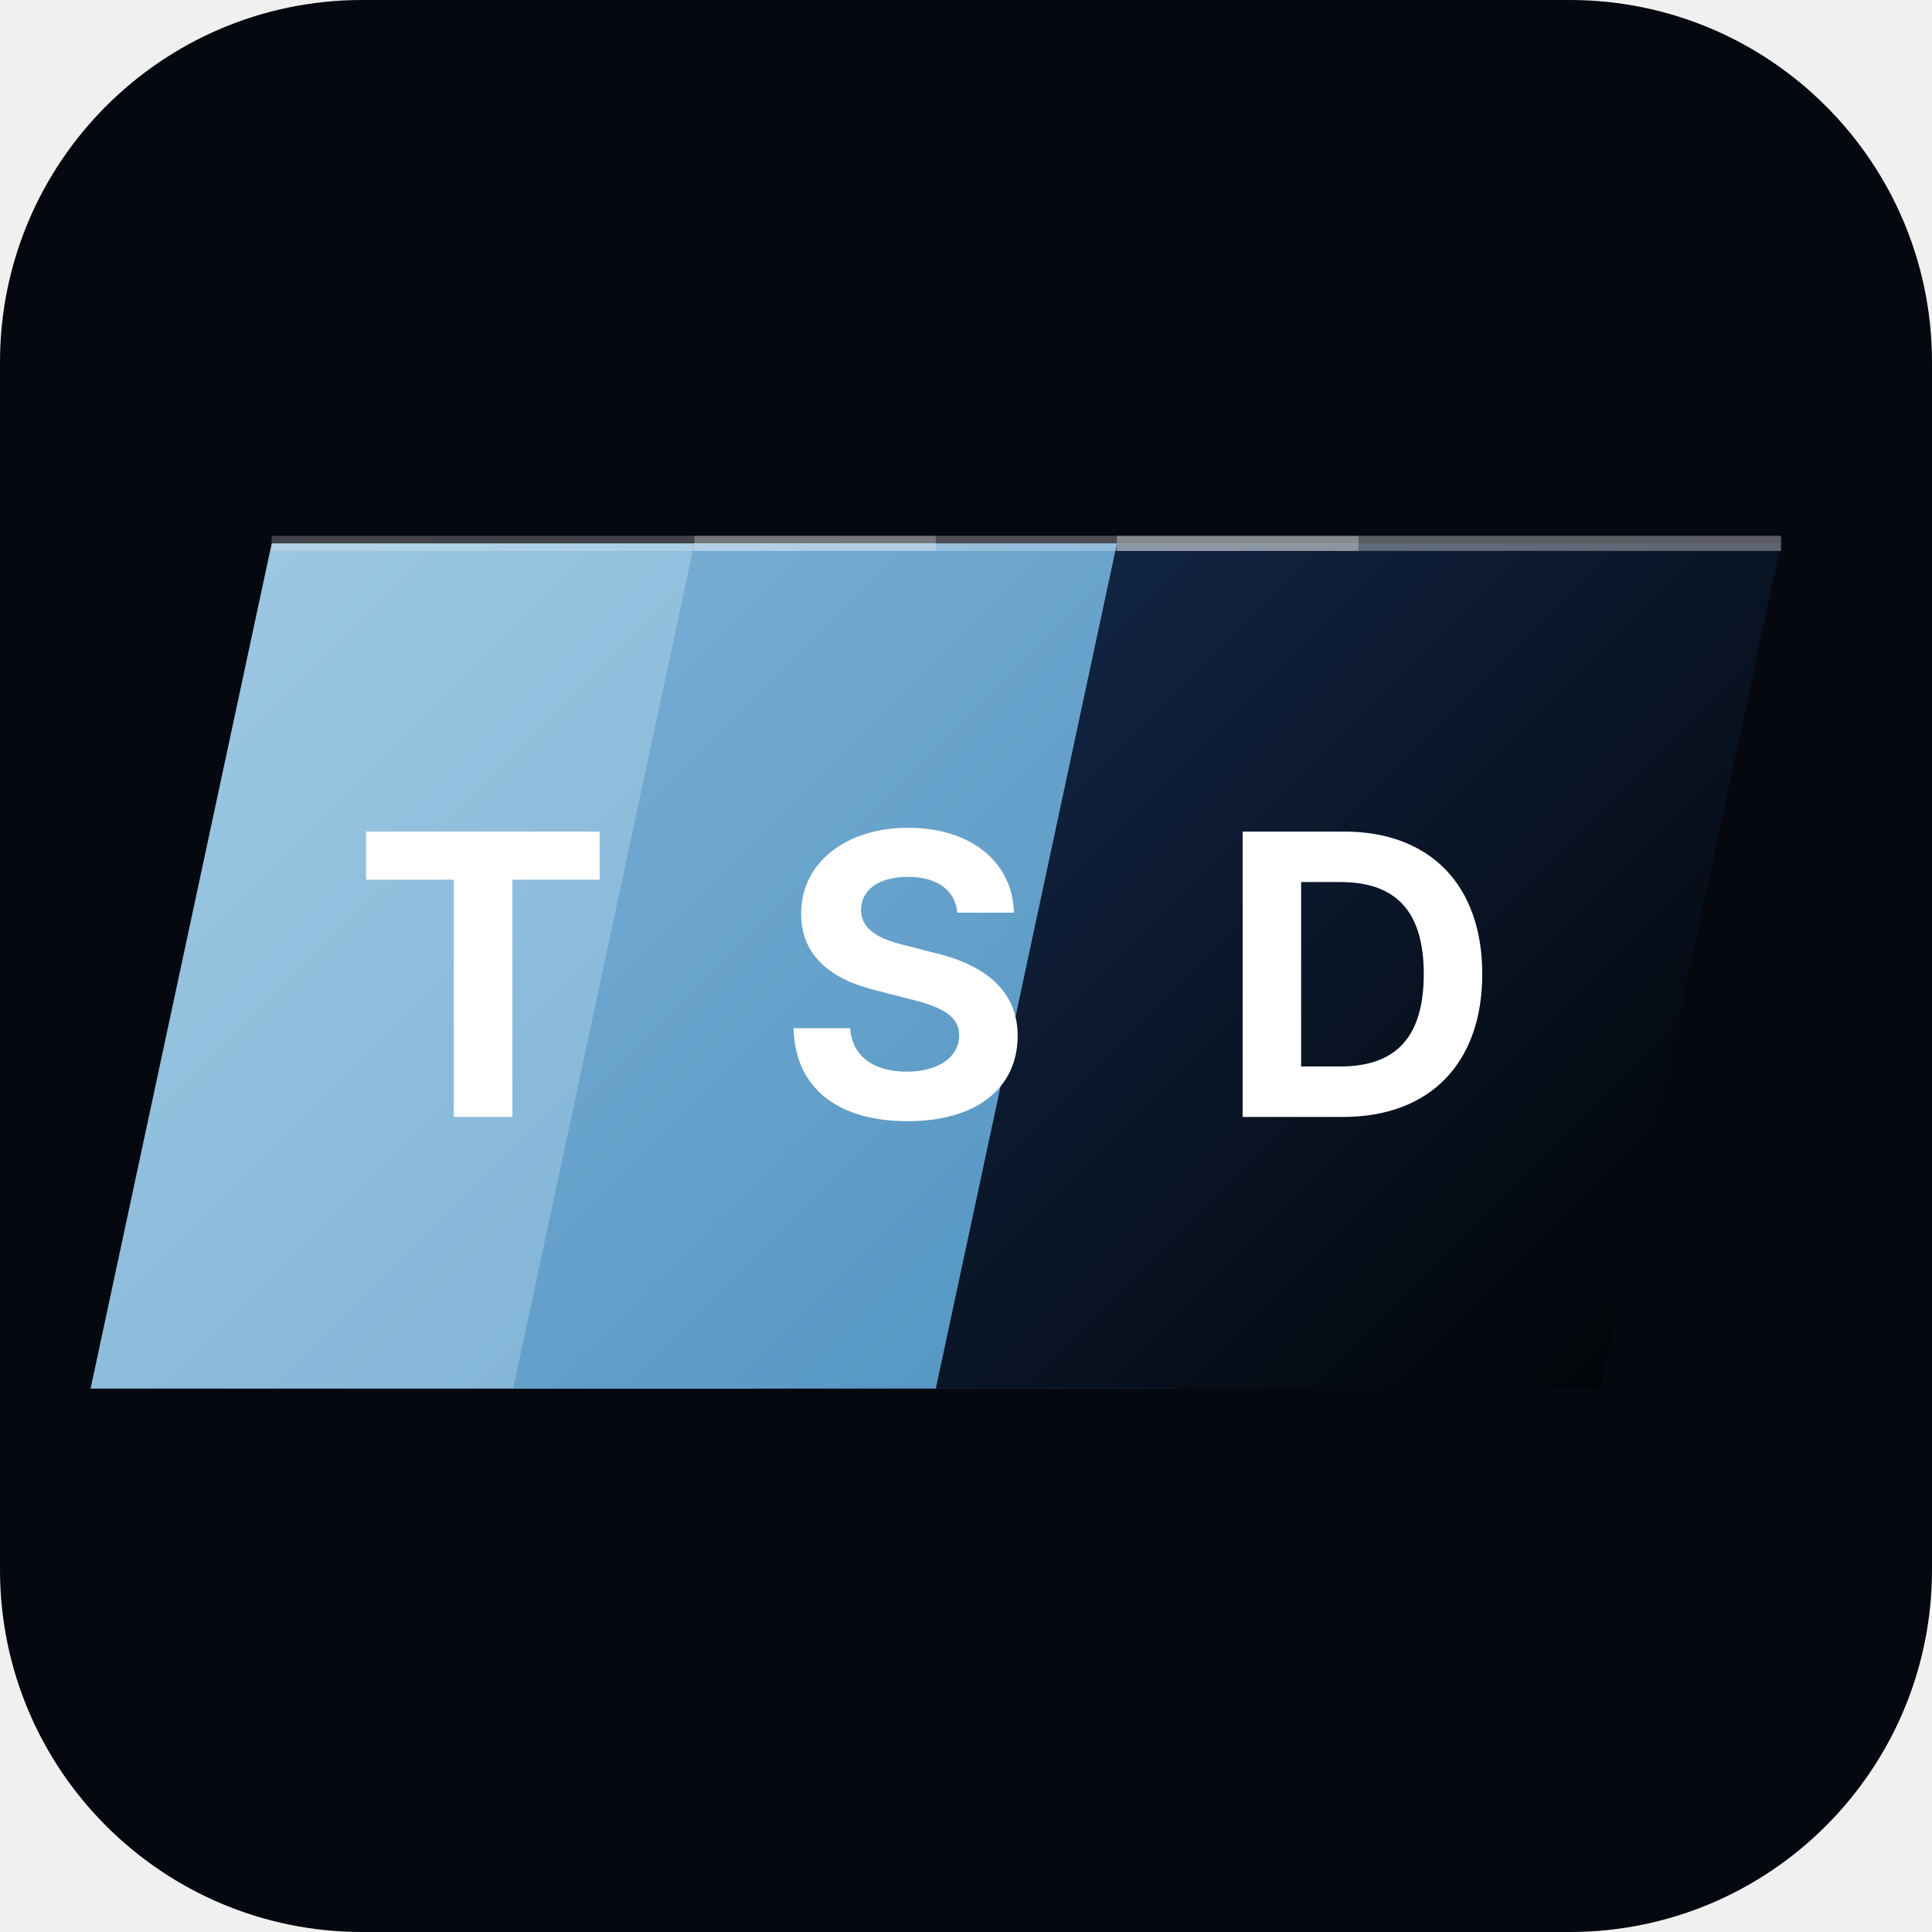
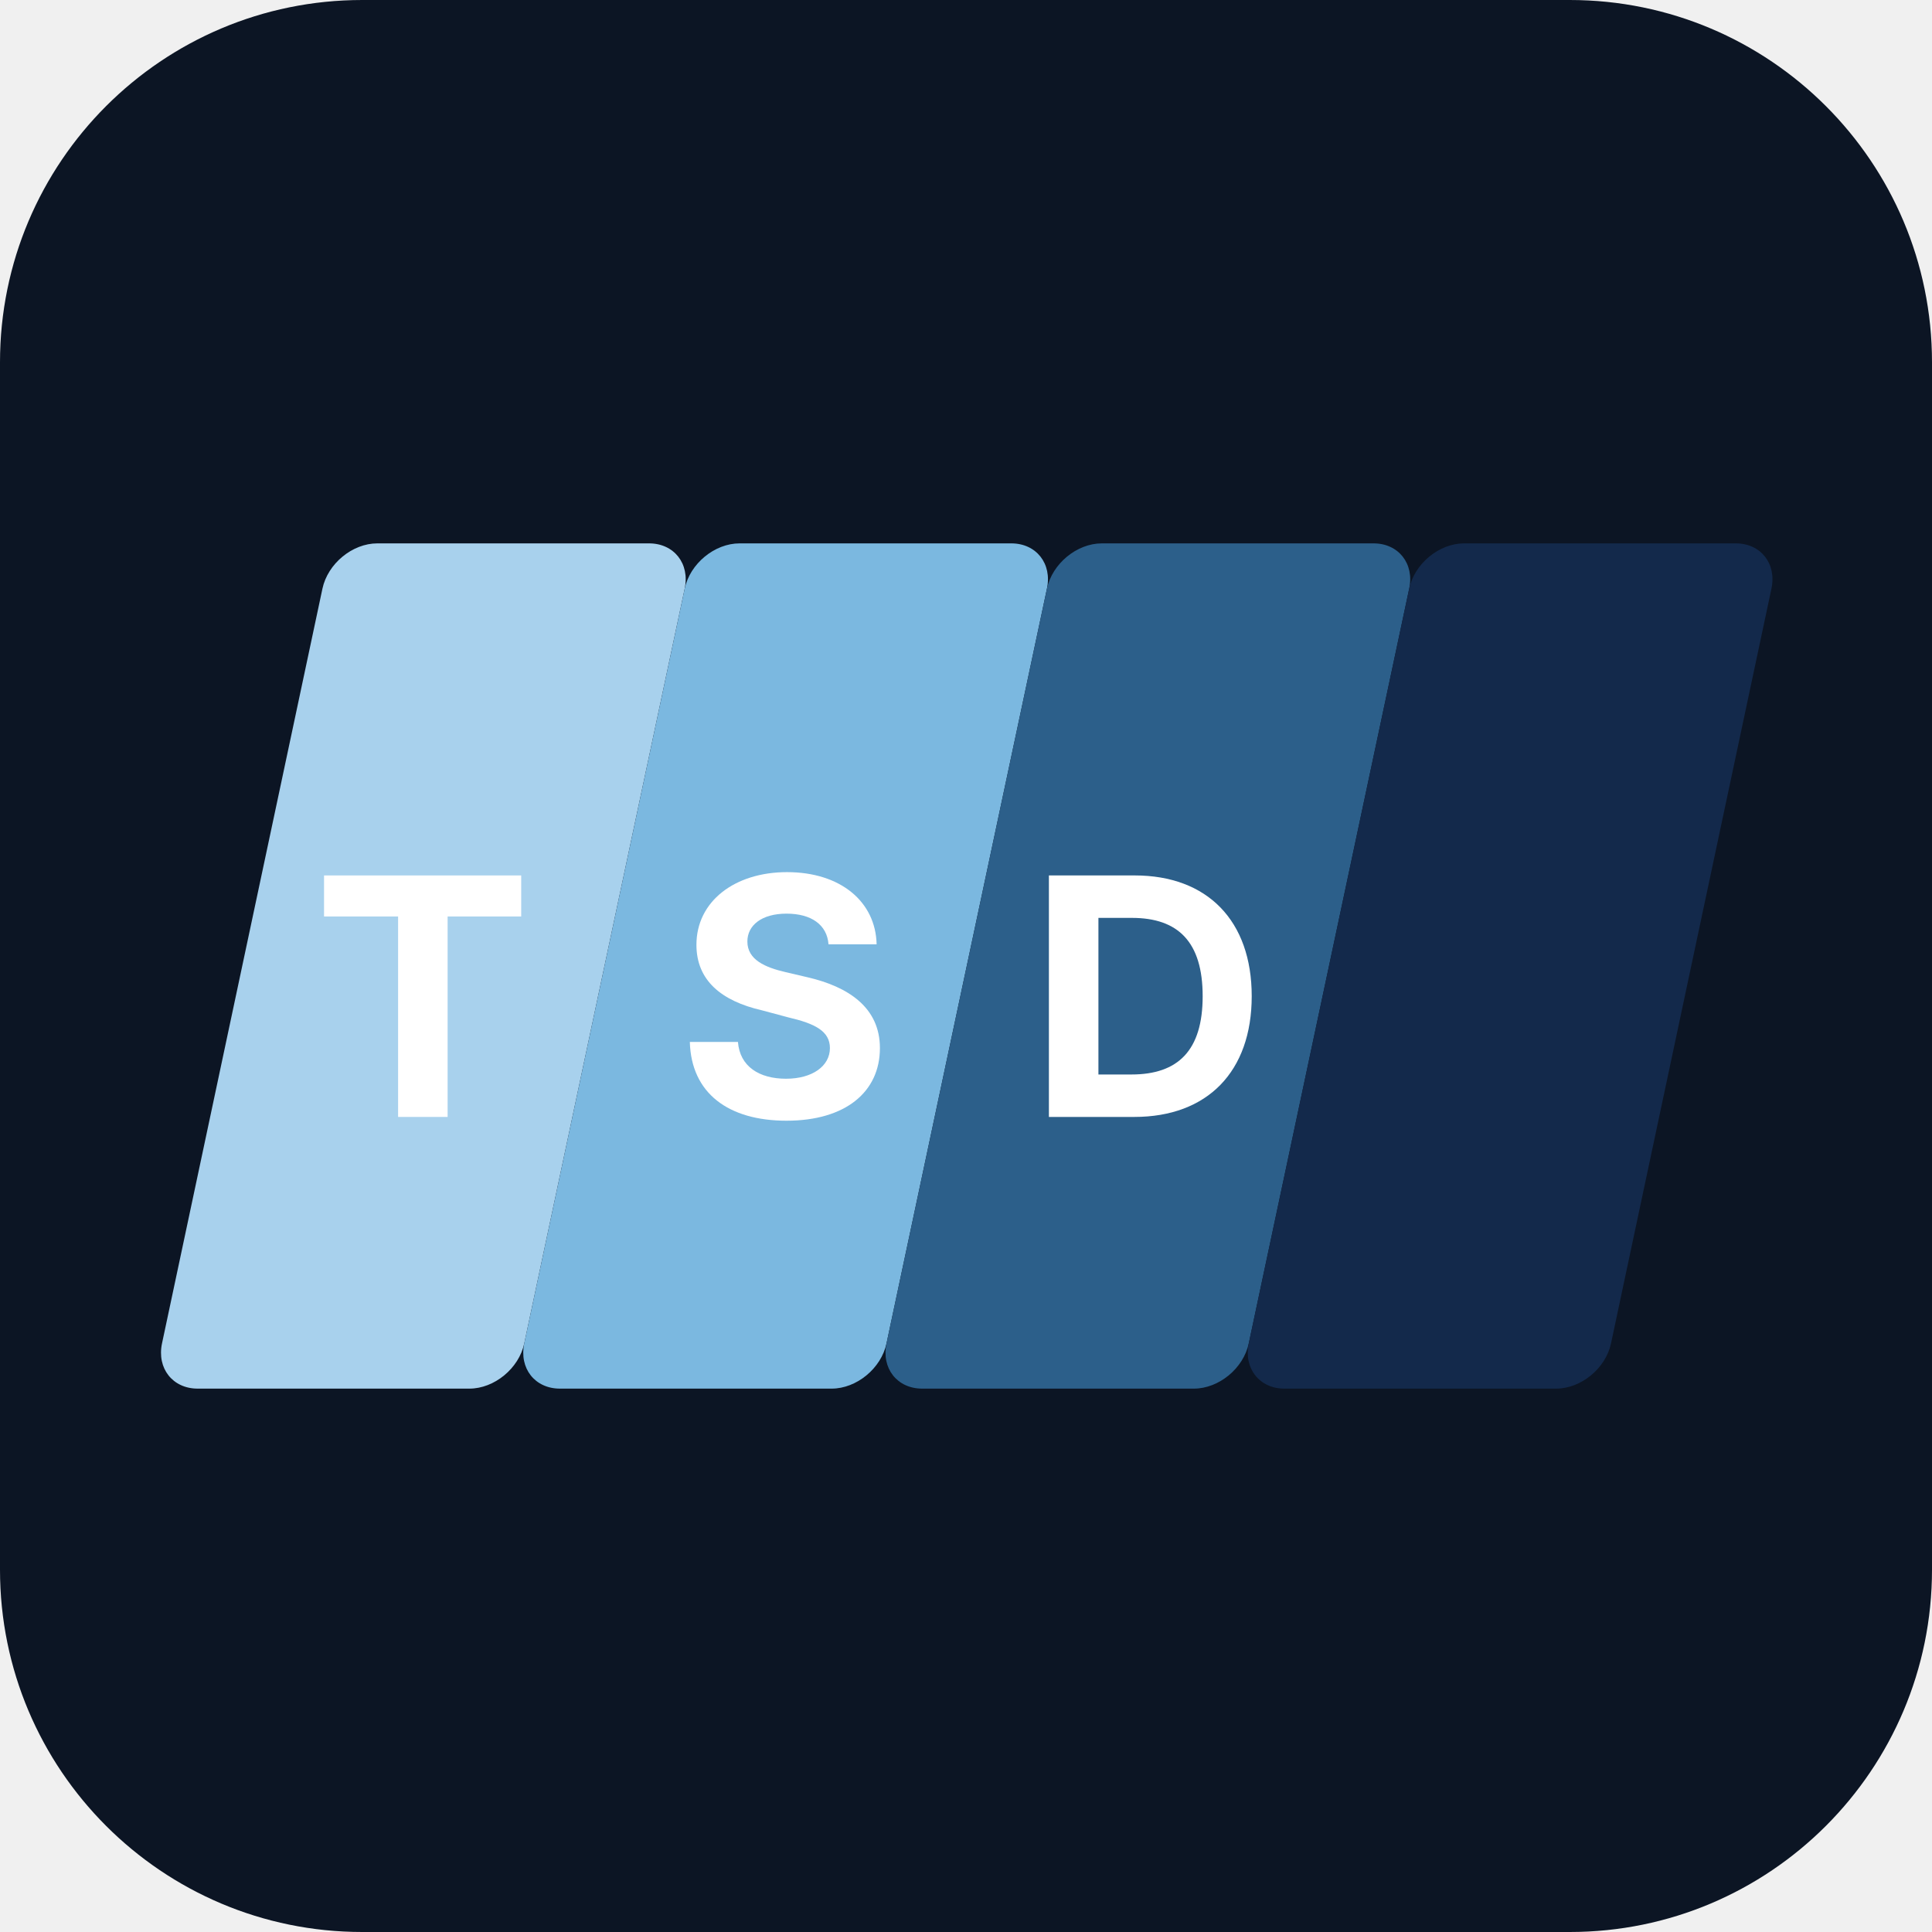
<svg xmlns="http://www.w3.org/2000/svg" viewBox="0 0 64 64">
-   <defs>
-     <linearGradient id="p1" x1="0%" y1="0%" x2="100%" y2="100%">
-       <stop offset="0%" stop-color="#9FCAE3" />
-       <stop offset="100%" stop-color="#7BAFD4" />
-     </linearGradient>
-     <linearGradient id="p2" x1="0%" y1="0%" x2="100%" y2="100%">
-       <stop offset="0%" stop-color="#7BAFD4" />
-       <stop offset="100%" stop-color="#4A90BF" />
-     </linearGradient>
-     <linearGradient id="p3" x1="0%" y1="0%" x2="100%" y2="100%">
-       <stop offset="0%" stop-color="#13294B" />
-       <stop offset="100%" stop-color="#000000" />
-     </linearGradient>
-   </defs>
-   <rect width="64" height="64" rx="12" fill="#05080f" />
-   <path d="M9 18 L31 18 L25 46 L3 46 Z" fill="url(#p1)" />
-   <path d="M23 18 L45 18 L39 46 L17 46 Z" fill="url(#p2)" />
-   <path d="M37 18 L59 18 L53 46 L31 46 Z" fill="url(#p3)" />
-   <path d="M9 18 L31 18" stroke="#ffffff" stroke-opacity="0.24" stroke-width="0.5" fill="none" />
-   <path d="M23 18 L45 18" stroke="#ffffff" stroke-opacity="0.28" stroke-width="0.5" fill="none" />
-   <path d="M37 18 L59 18" stroke="#ffffff" stroke-opacity="0.34" stroke-width="0.5" fill="none" />
-   <g font-family="'Inter','Helvetica Neue',Arial,sans-serif" font-weight="700" fill="#ffffff" text-anchor="middle">
-     <text x="16" y="37" font-size="13">T</text>
-     <text x="30" y="37" font-size="13">S</text>
-     <text x="45" y="37" font-size="13">D</text>
+   <rect width="64" height="64" rx="12" fill="#0c1524" />
+   <g transform="translate(11 18) skewX(-12)">
+     <rect x="0" y="0" width="12" height="28" rx="1.5" fill="#a8d1ed" />
+     <rect x="12" y="0" width="12" height="28" rx="1.5" fill="#7BB8E0" />
+     <rect x="24" y="0" width="12" height="28" rx="1.5" fill="#2c5f8a" />
+     <rect x="36" y="0" width="12" height="28" rx="1.5" fill="#13294B" />
+   </g>
+   <g font-family="Inter, 'Helvetica Neue', Arial, sans-serif" font-weight="700" fill="#fff" text-anchor="middle">
+     <text x="14" y="37" font-size="11">T</text>
+     <text x="26" y="37" font-size="11">S</text>
+     <text x="38" y="37" font-size="11">D</text>
  </g>
</svg>
